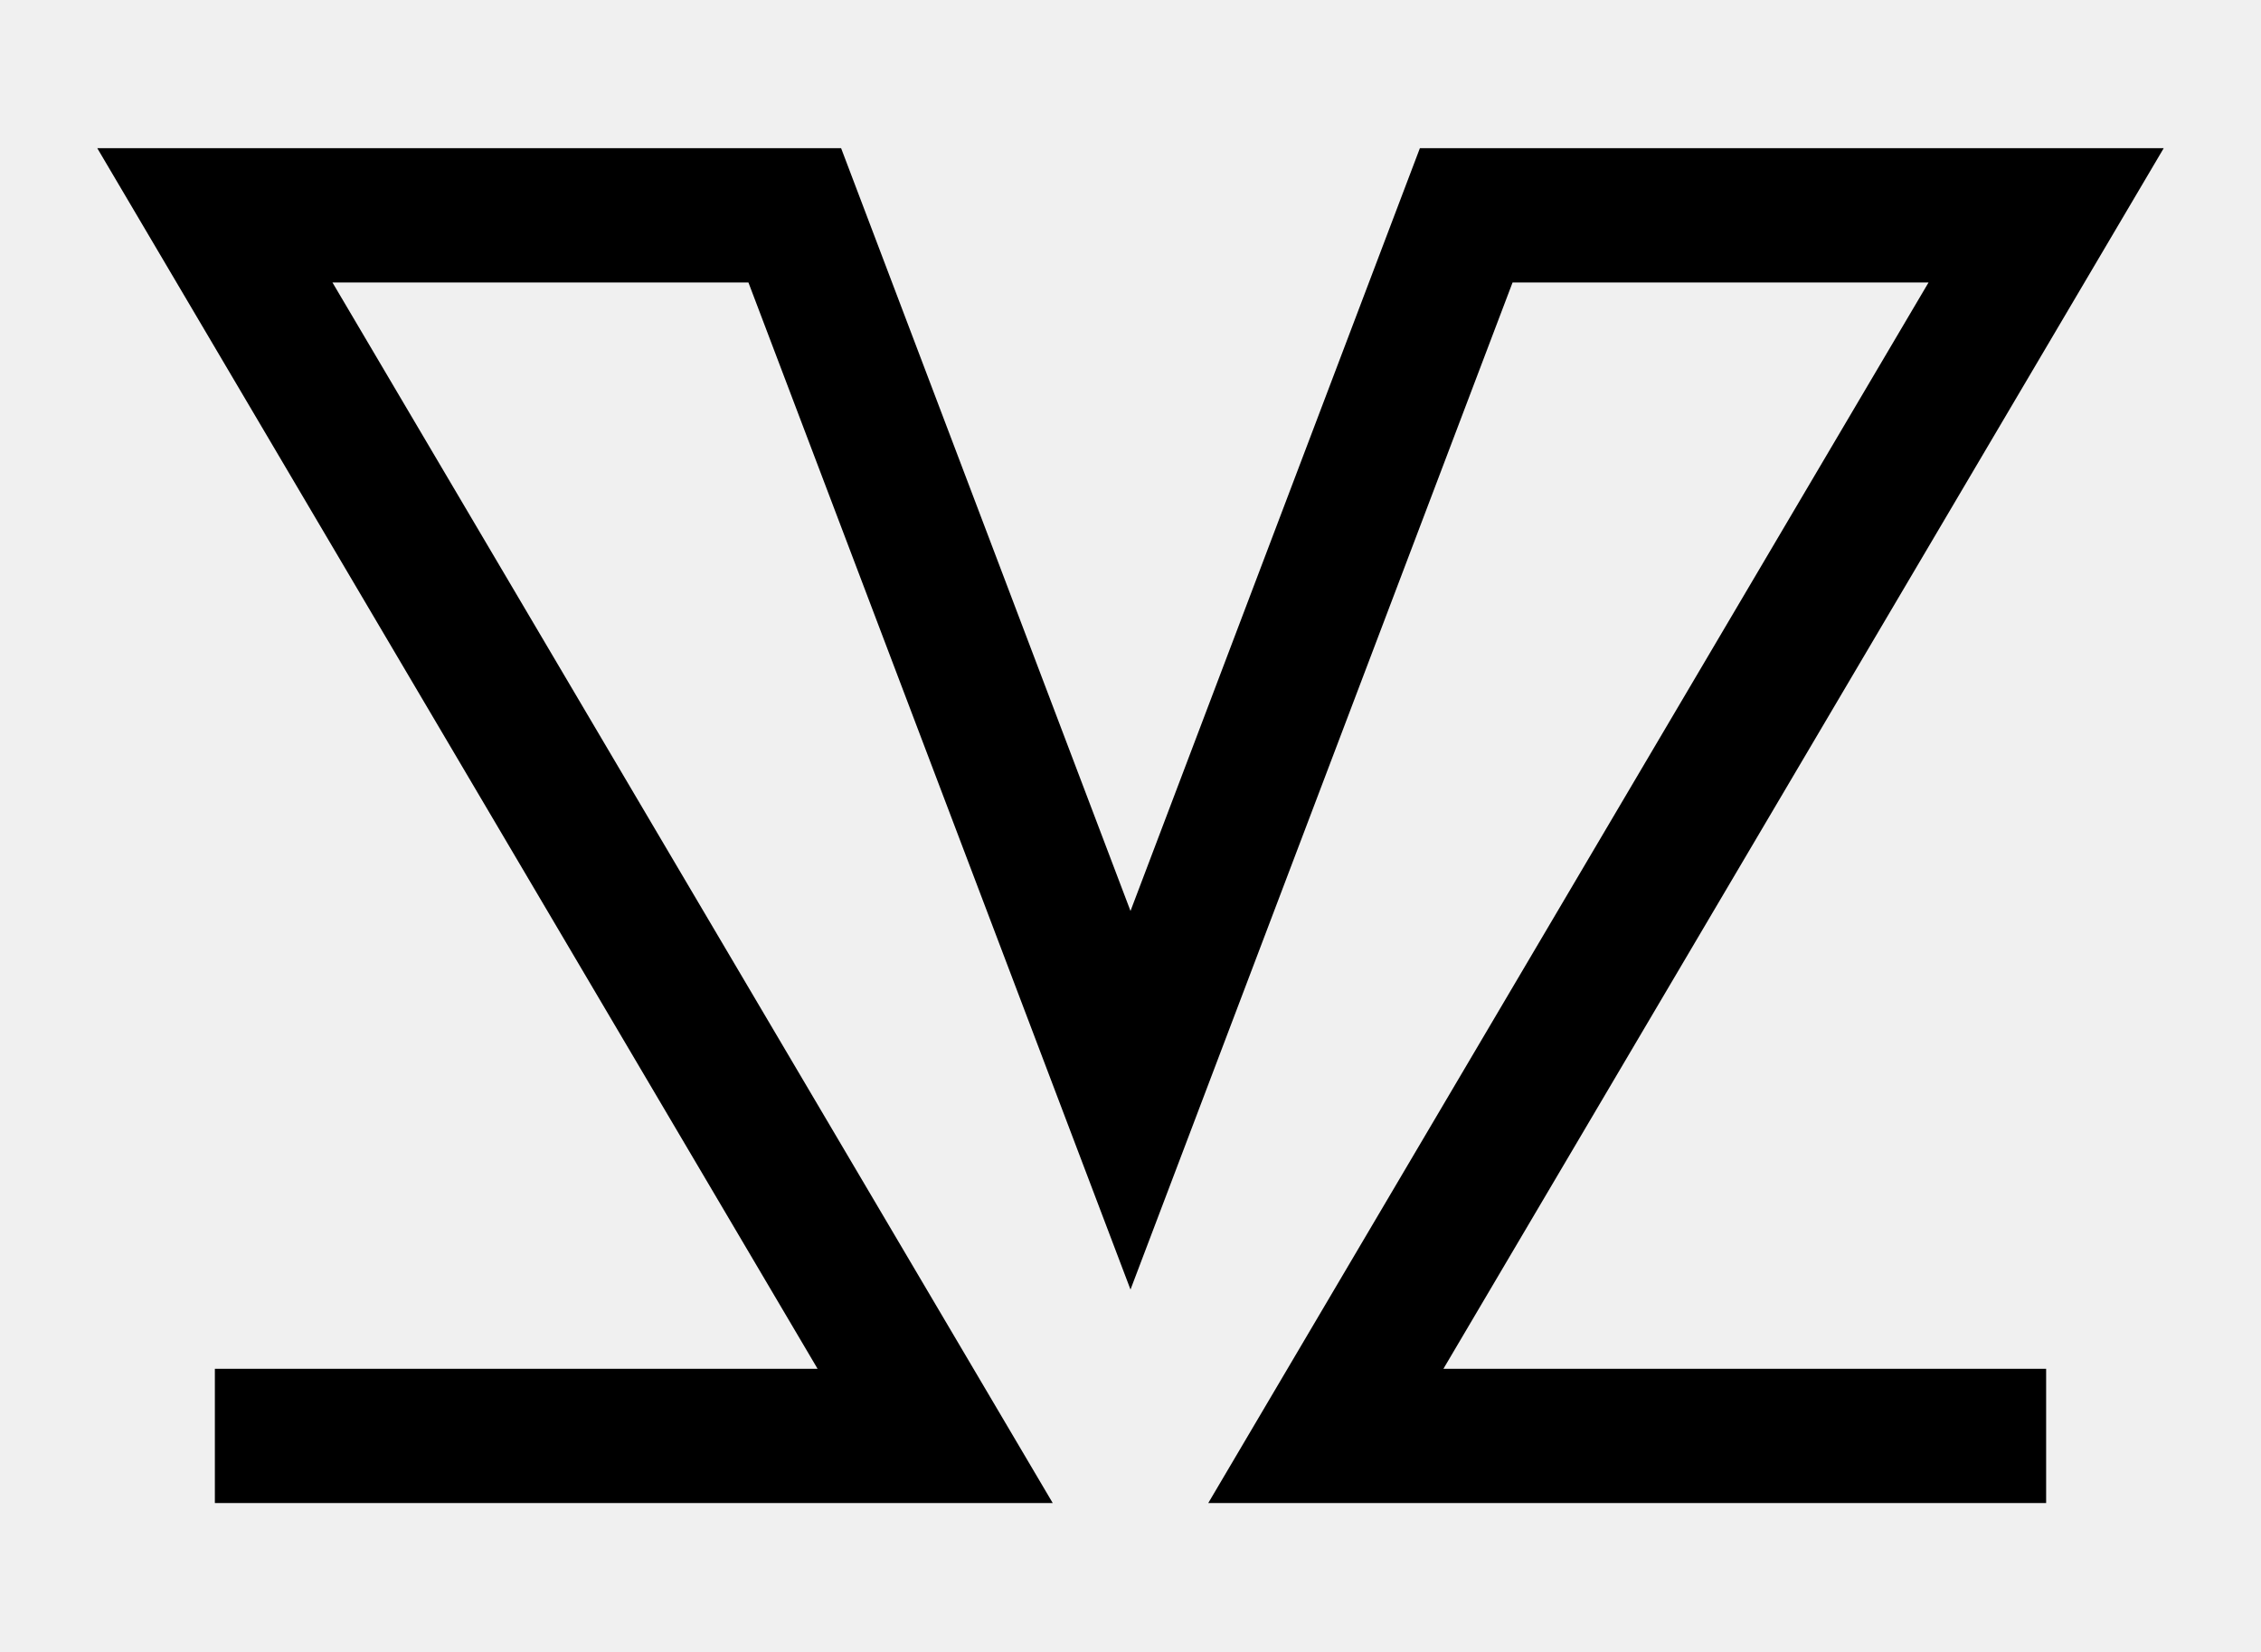
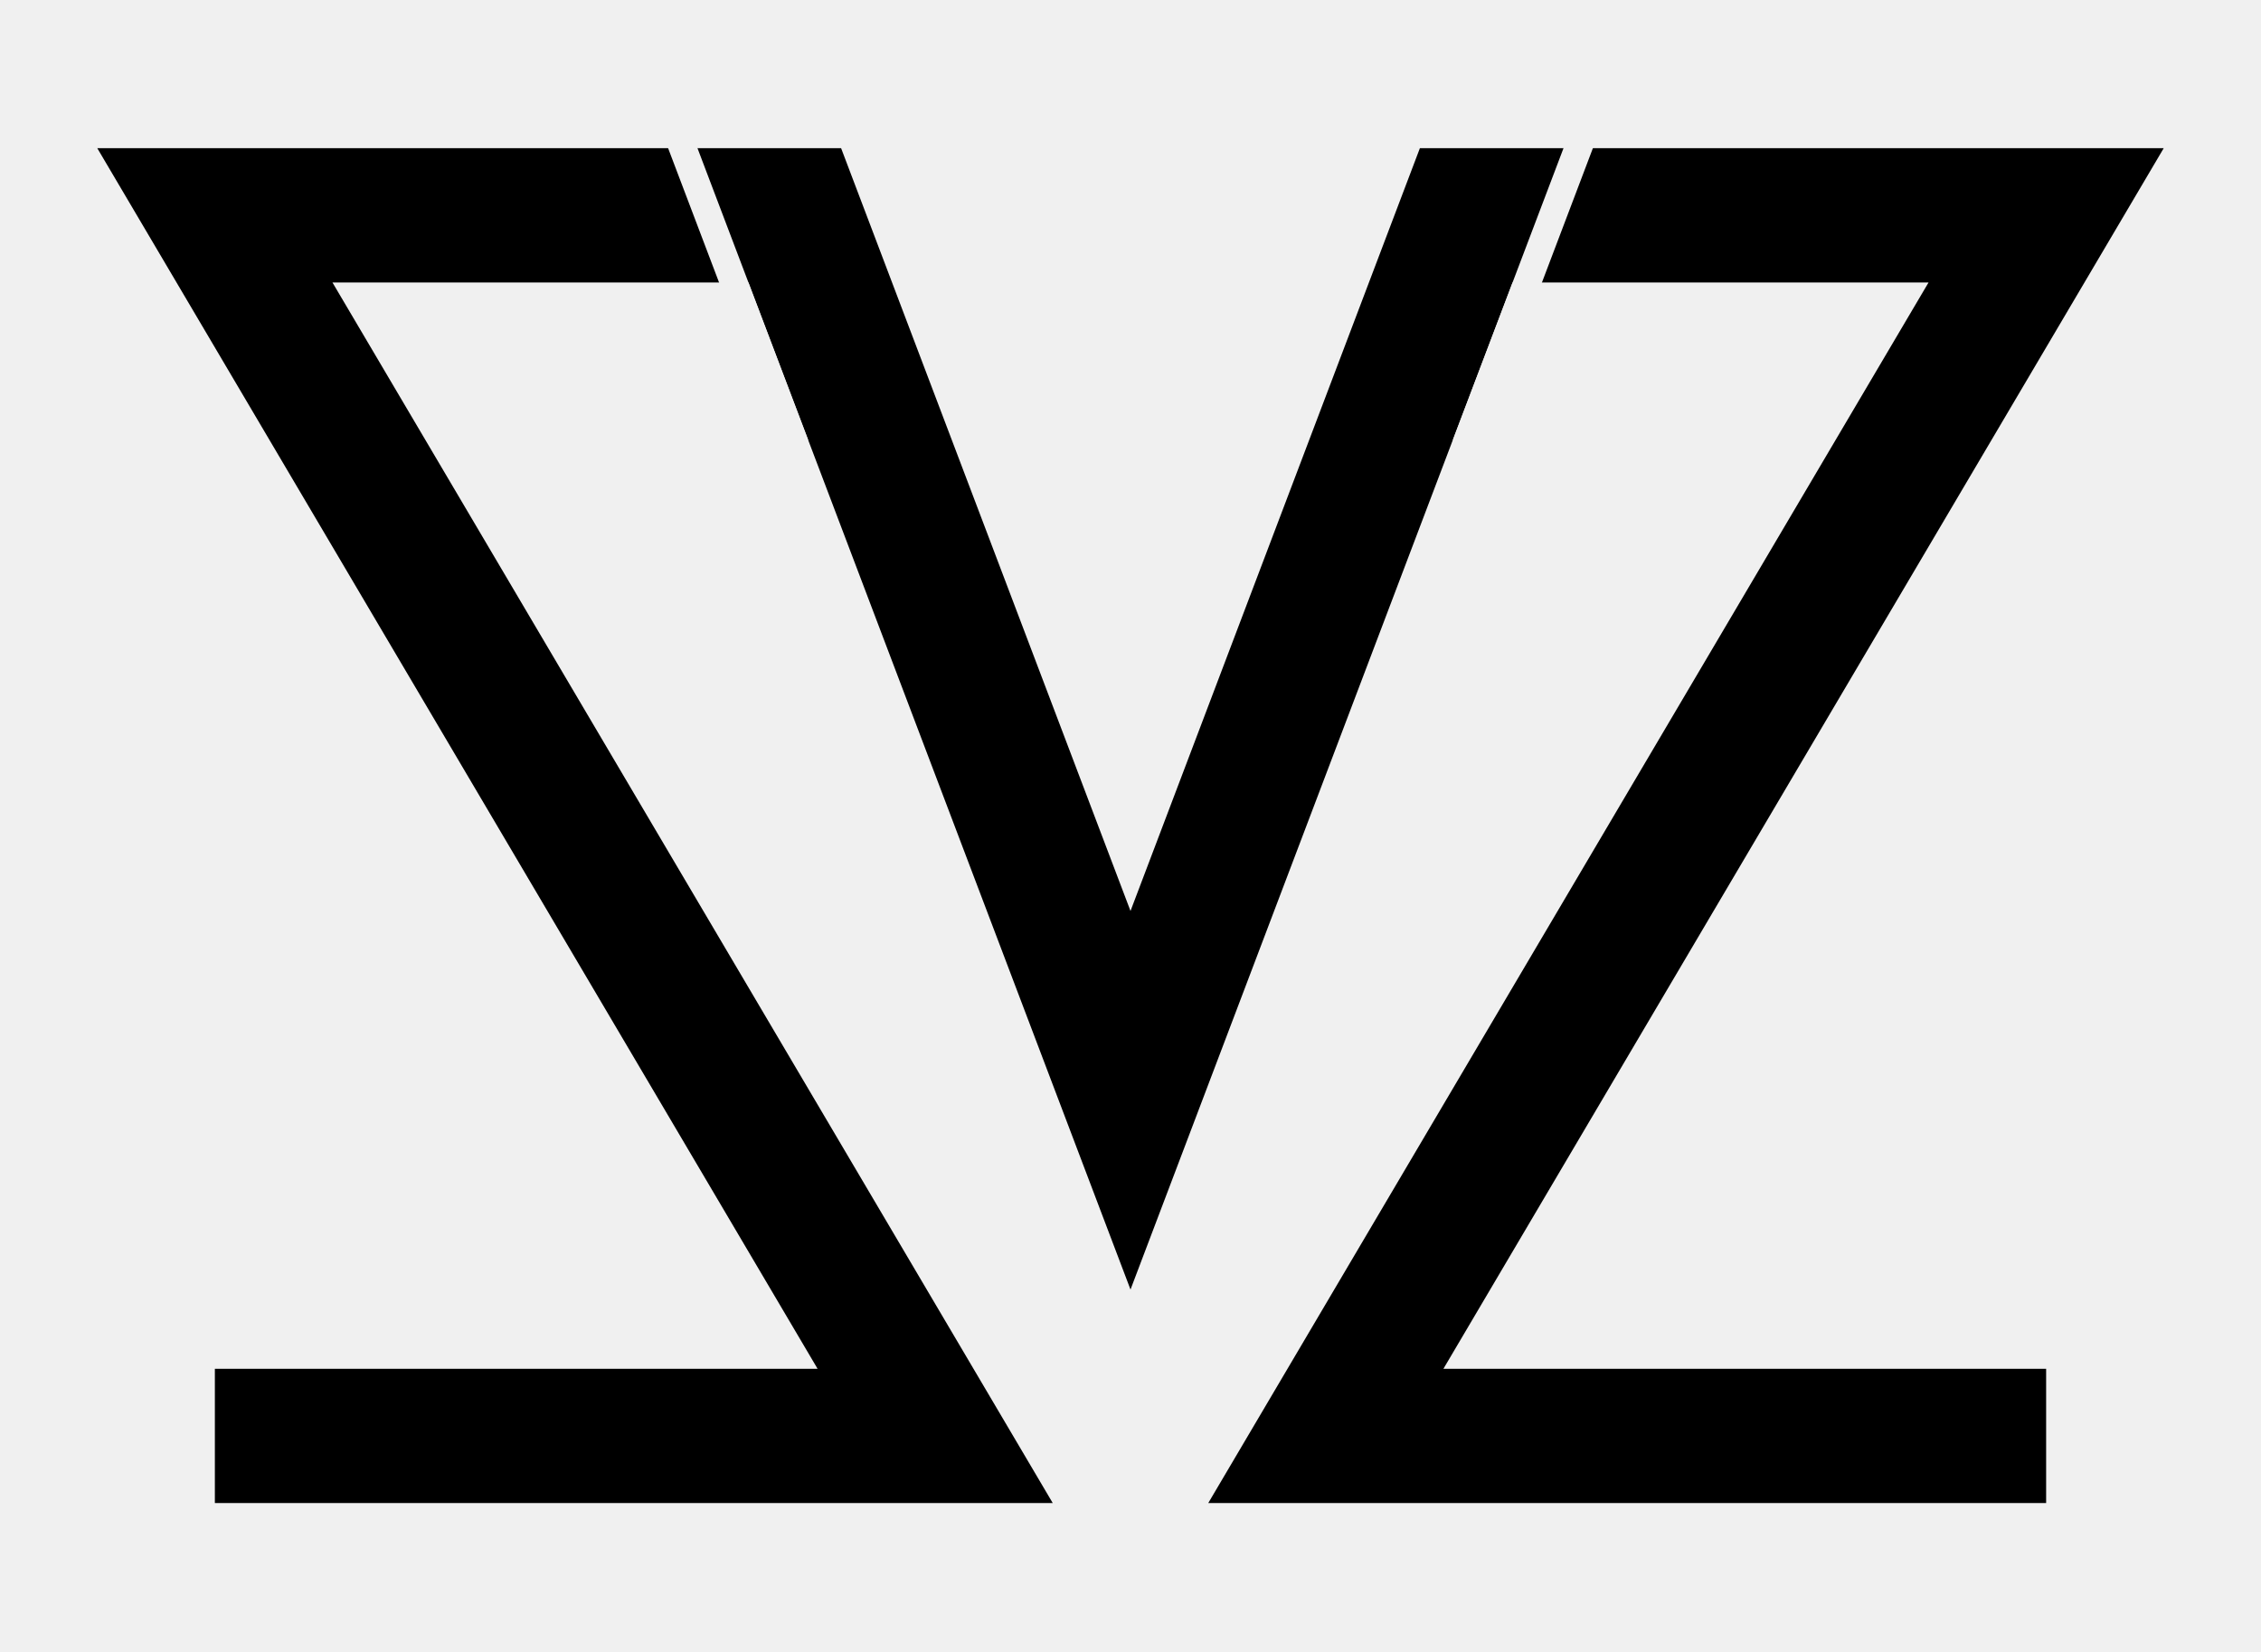
<svg xmlns="http://www.w3.org/2000/svg" viewBox="-370.4 -70.4 740.8 540.8" width="1024" height="748">
-   <path d="M300.00,400.00 L64.00,400.00 L300.00,0.00 L110.00,0.00 L0.00,290.00 L-110.00,0.00 L-300.00,0.00 L-64.00,400.00 L-300.00,400.00" fill="none" stroke="#000000" stroke-width="44" stroke-linejoin="miter" stroke-miterlimit="12" stroke-linecap="butt" />
+   <mask id="szvcut-sharp" maskUnits="userSpaceOnUse" x="-500" y="-200" width="1000" height="800">
+     <rect x="-500" y="-200" width="1000" height="800" fill="#fff" />
+     <line x1="153.50" y1="-39.97" x2="109.81" y2="75.22" stroke="#000" stroke-width="9" />
+     <line x1="-153.50" y1="-39.97" x2="-109.81" y2="75.22" stroke="#000" stroke-width="9" />
+   </mask>
+   <path d="M300.00,400.00 L64.00,400.00 L300.00,0.00 L110.00,0.00 L0.00,290.00 L-110.00,0.00 L-300.00,0.00 L-64.00,400.00 L-300.00,400.00" fill="none" stroke="#000000" stroke-width="44" stroke-linejoin="miter" stroke-miterlimit="12" stroke-linecap="butt" mask="url(#szvcut-sharp)" />
</svg>
